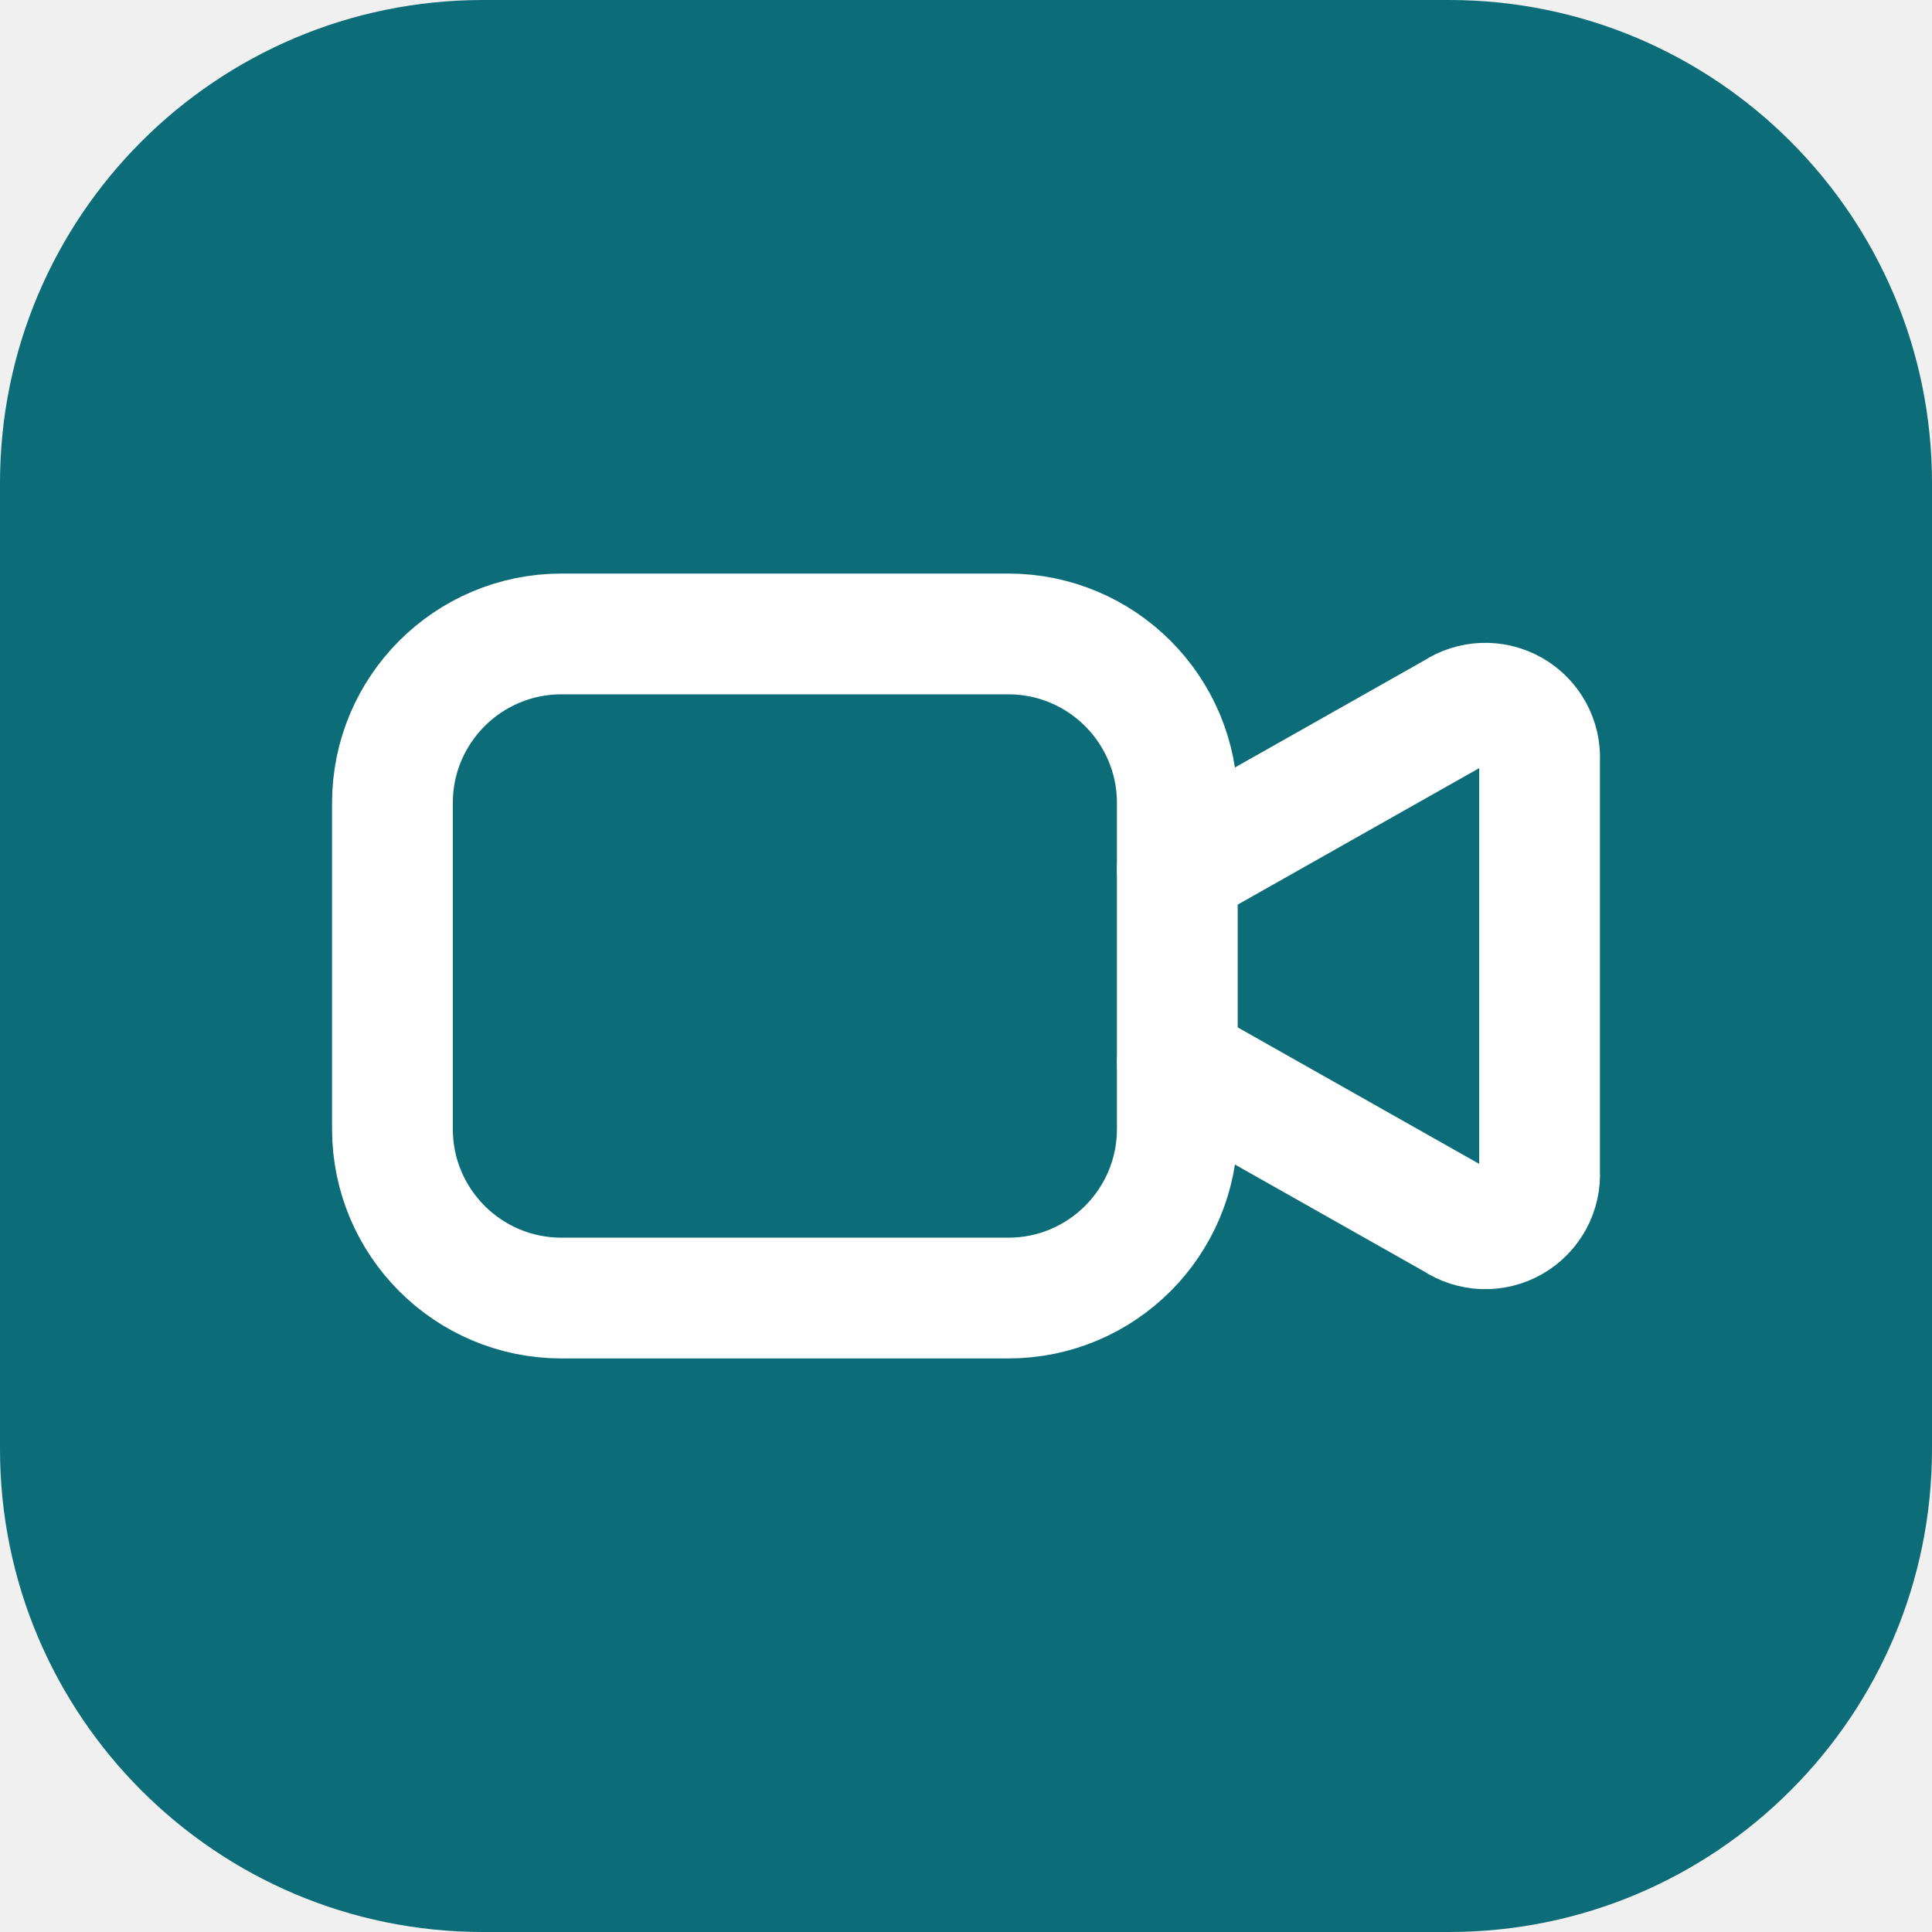
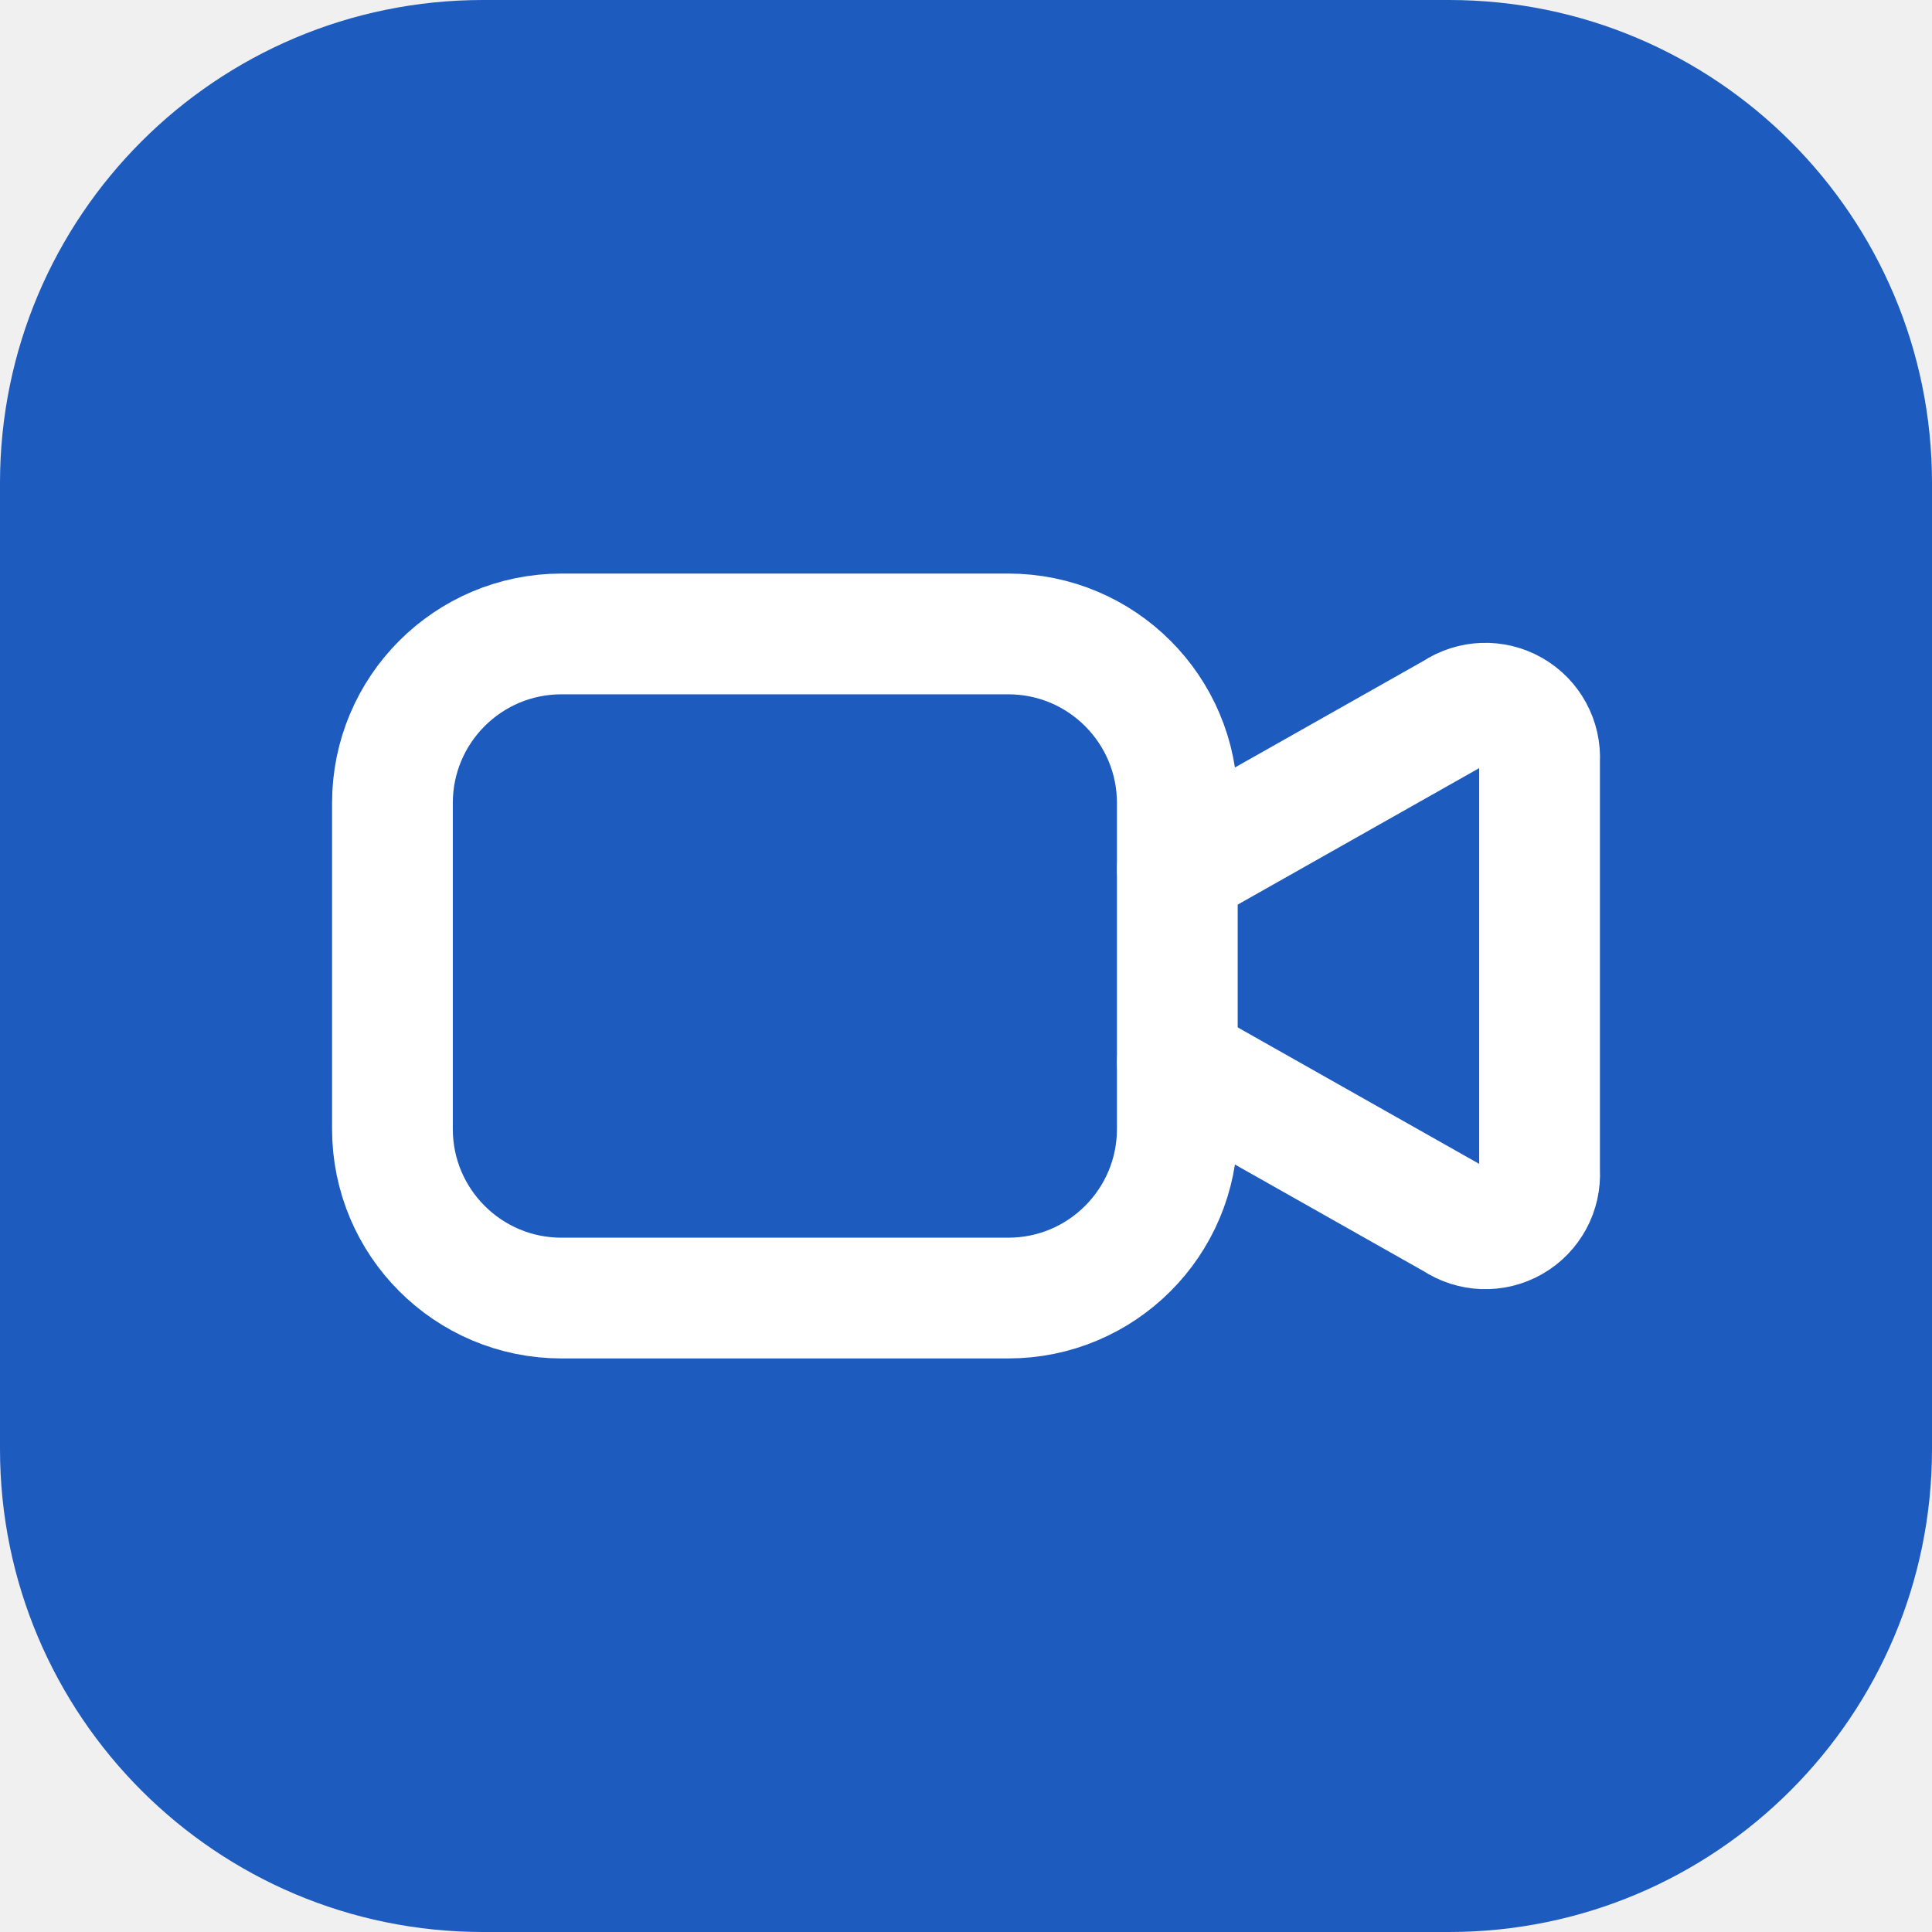
<svg xmlns="http://www.w3.org/2000/svg" width="24" height="24" viewBox="0 0 24 24">
-   <rect width="24" height="24" rx="6" fill="#0C6C77" />
+   <rect width="24" height="24" rx="6" fill="#1d5bbf" />
  <g transform="translate(3 3) scale(.75)" fill="none" stroke="#fff" stroke-width="2" stroke-linecap="round" stroke-linejoin="round">
    <rect x="2.5" y="6.5" width="13" height="11" rx="2.8" />
    <path d="M15.5 10.4l4.6-2.6a.9.9 0 0 1 1.4.8v6.8a.9.9 0 0 1-1.4.8l-4.6-2.6" />
  </g>
</svg>
